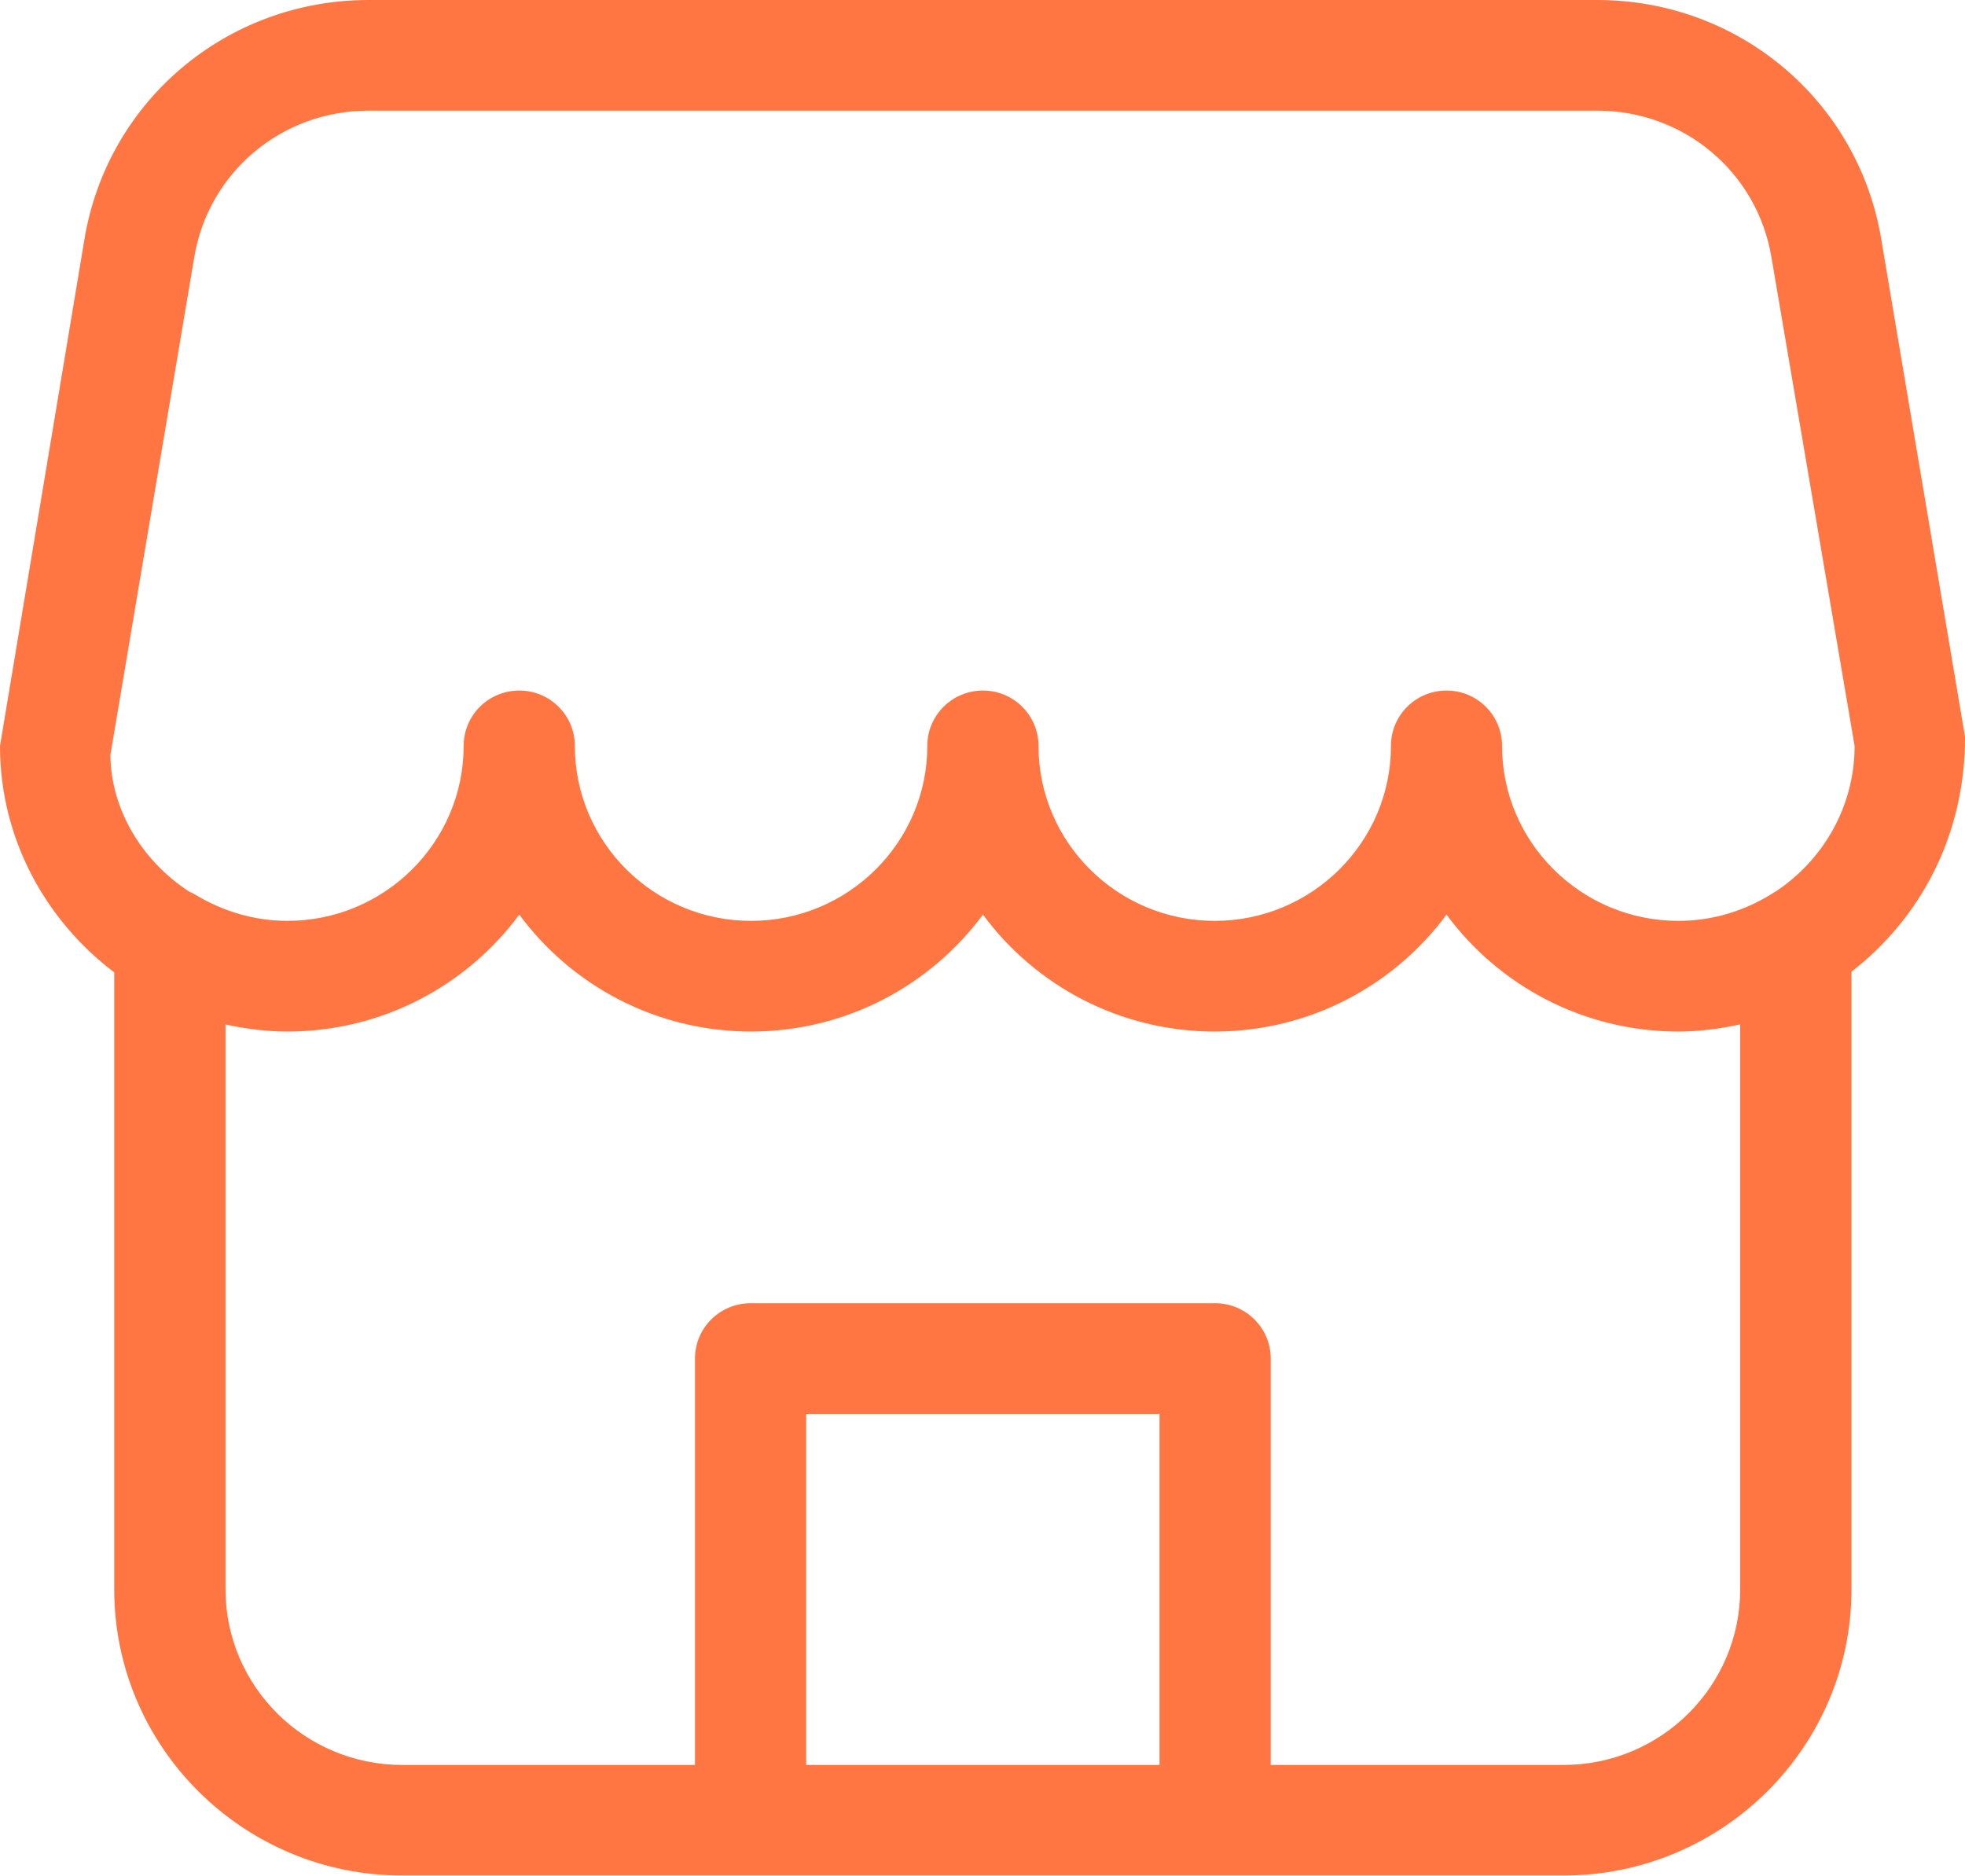
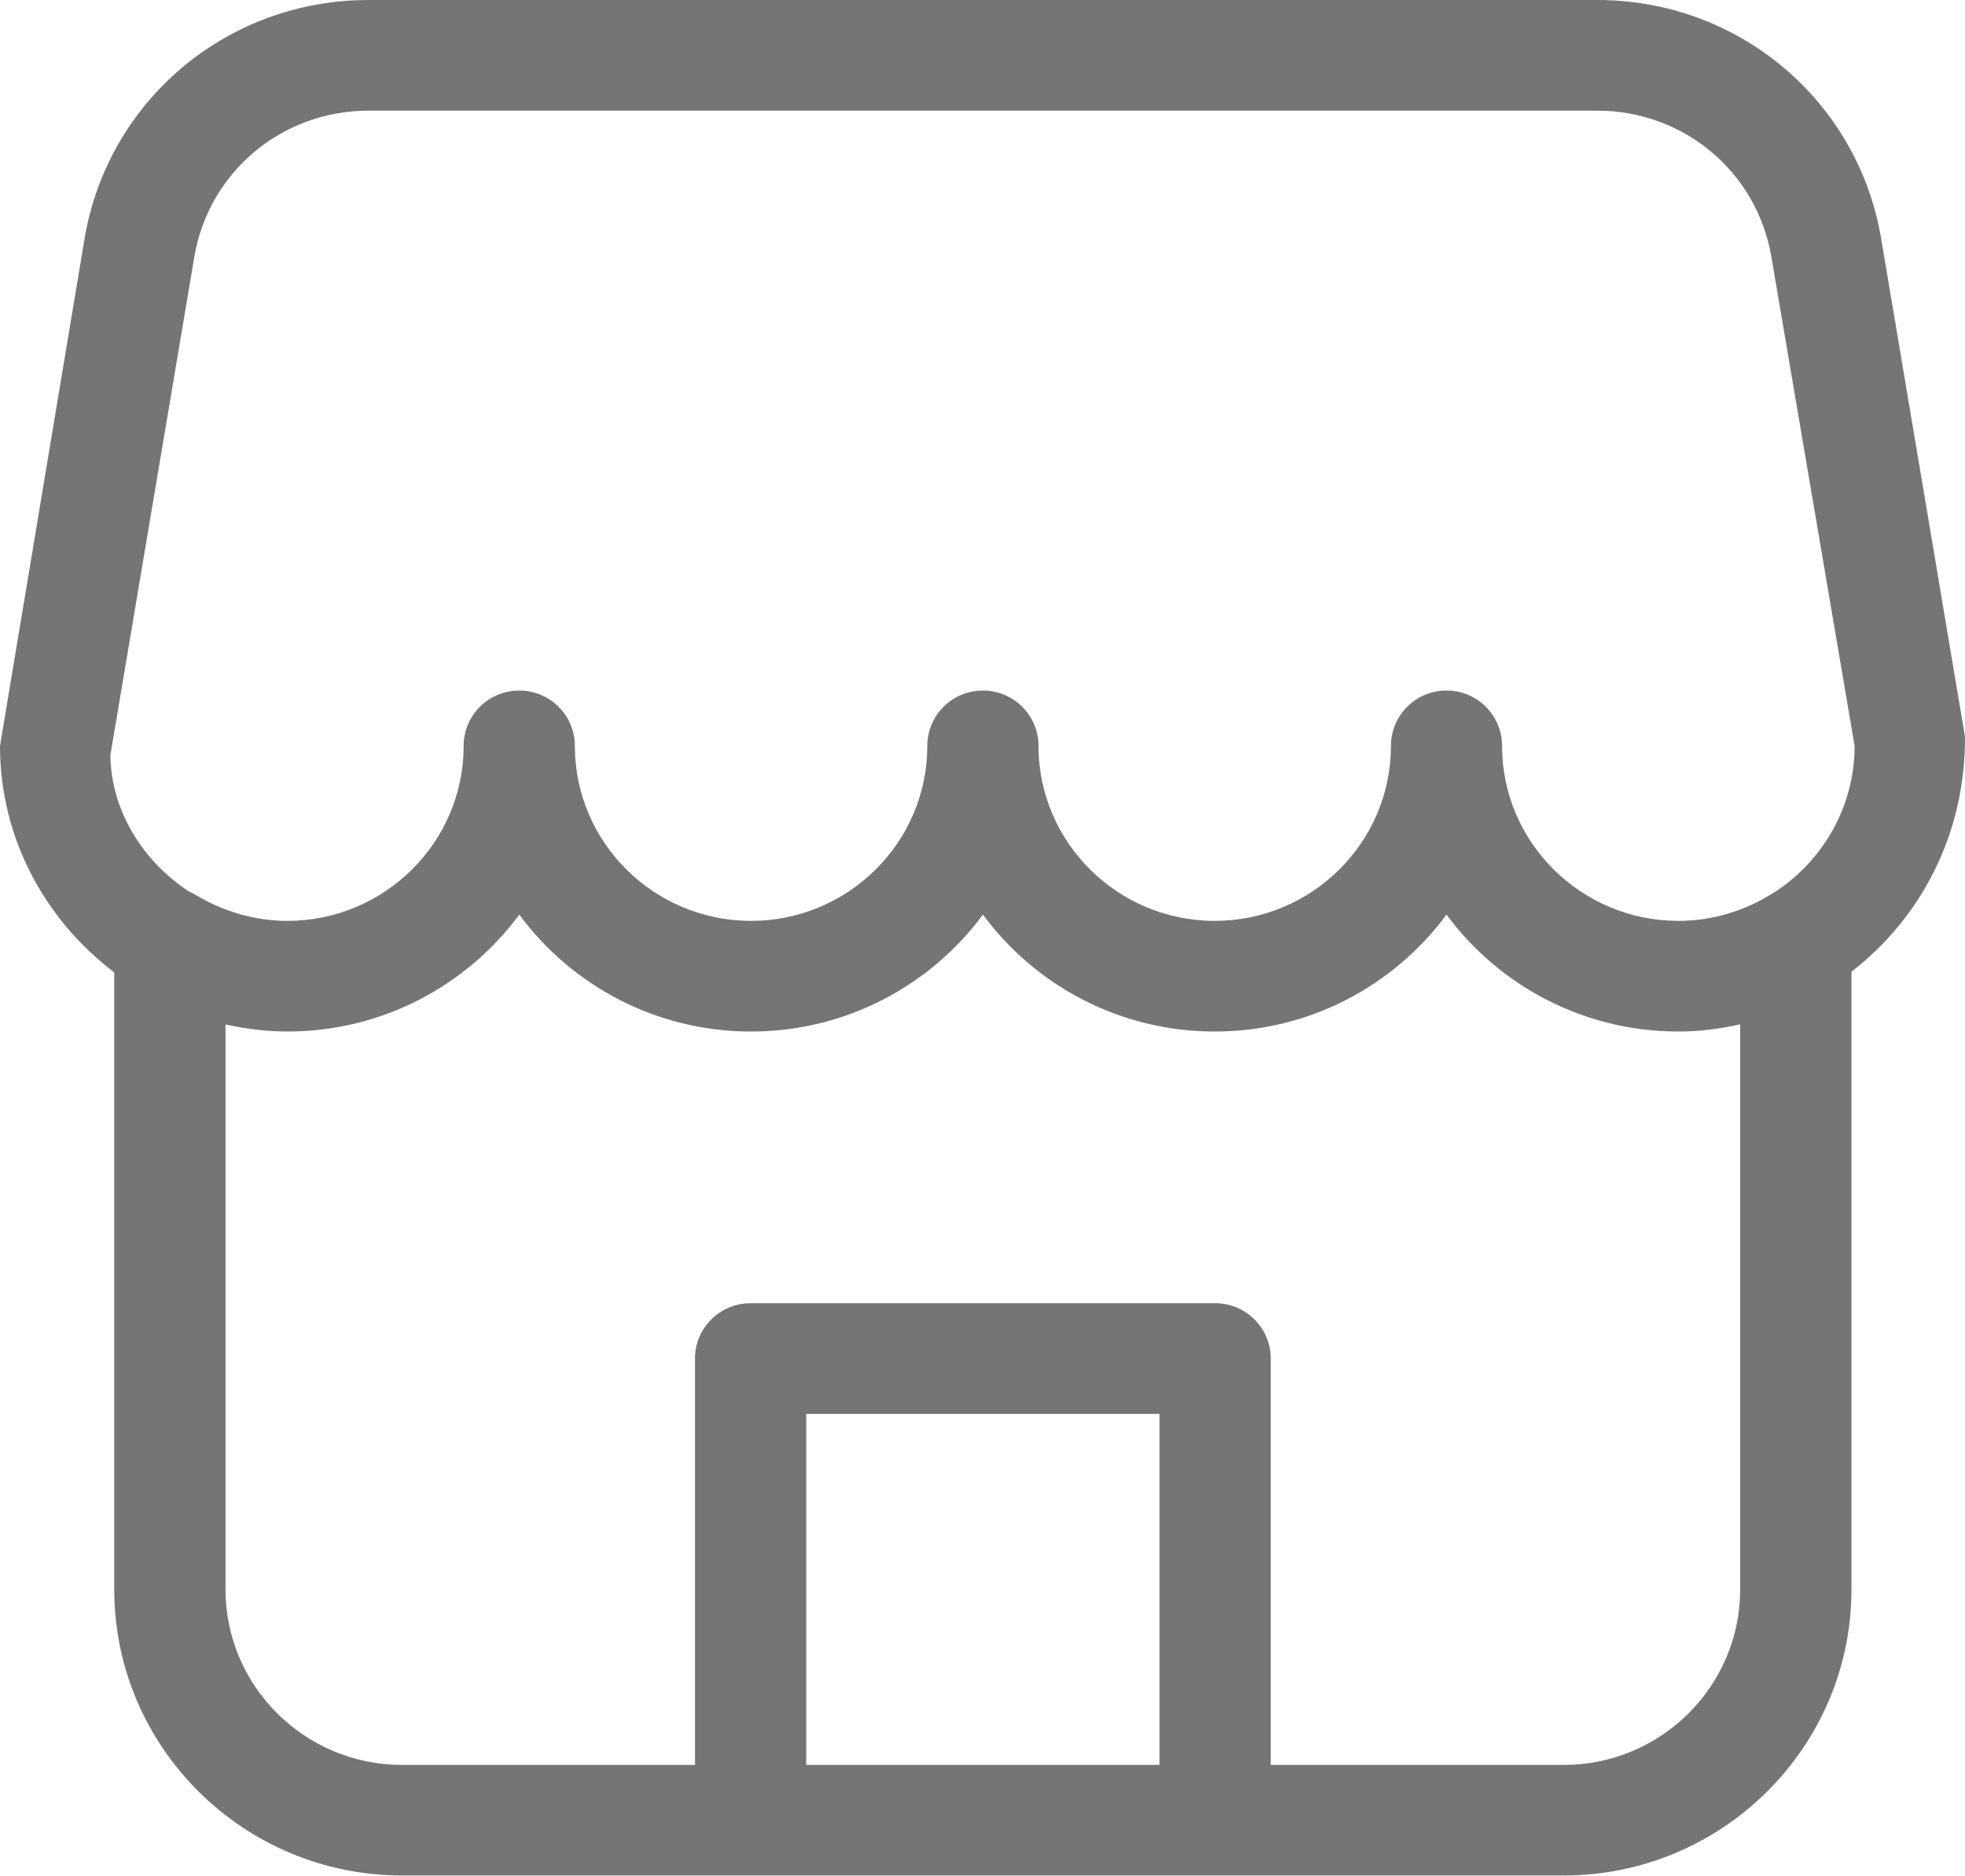
<svg xmlns="http://www.w3.org/2000/svg" width="22" height="21" viewBox="0 0 22 21" fill="none">
-   <path fill-rule="evenodd" clip-rule="evenodd" d="M19.873 9.987C19.861 9.991 19.852 9.999 19.842 10.005C19.536 10.197 19.178 10.311 18.791 10.311C17.703 10.311 16.817 9.432 16.817 8.352C16.817 8.009 16.539 7.732 16.195 7.732C15.851 7.732 15.573 8.009 15.573 8.352C15.573 9.432 14.687 10.311 13.6 10.311C12.512 10.311 11.627 9.432 11.627 8.352C11.627 8.009 11.348 7.732 11.005 7.732C10.66 7.732 10.382 8.009 10.382 8.352C10.382 9.432 9.496 10.311 8.409 10.311C7.321 10.311 6.436 9.432 6.436 8.352C6.436 8.009 6.157 7.732 5.814 7.732C5.469 7.732 5.191 8.009 5.191 8.352C5.191 9.432 4.305 10.311 3.218 10.311C2.846 10.311 2.5 10.203 2.202 10.027C2.174 10.012 2.149 9.995 2.119 9.984C1.592 9.641 1.242 9.067 1.236 8.454L2.175 2.88C2.334 1.928 3.154 1.239 4.126 1.239H17.883C18.854 1.239 19.674 1.928 19.833 2.881L20.764 8.352C20.764 9.035 20.408 9.636 19.873 9.987ZM19.483 17.797C19.483 18.88 18.597 19.762 17.506 19.762H14.227V15.211C14.227 14.869 13.948 14.592 13.604 14.592H8.404C8.06 14.592 7.781 14.869 7.781 15.211V19.762H4.503C3.411 19.762 2.525 18.88 2.525 17.797V11.471C2.748 11.519 2.98 11.55 3.218 11.55C4.282 11.55 5.227 11.034 5.814 10.241C6.399 11.034 7.344 11.55 8.409 11.55C9.473 11.55 10.418 11.034 11.005 10.241C11.59 11.034 12.535 11.55 13.6 11.55C14.664 11.55 15.609 11.034 16.195 10.241C16.781 11.034 17.726 11.55 18.791 11.55C19.03 11.55 19.26 11.519 19.483 11.47V17.797ZM9.026 19.762H12.982V15.831H9.026V19.762ZM21.062 2.676C20.803 1.126 19.466 0 17.883 0H4.126C2.542 0 1.205 1.126 0.946 2.676L0 8.352C0 9.389 0.508 10.303 1.279 10.888V17.797C1.279 19.563 2.725 21 4.503 21H17.506C19.283 21 20.729 19.563 20.729 17.797V10.88C21.5 10.284 22.005 9.347 22 8.249L21.062 2.676Z" fill="#FF7643" />
+   <path fill-rule="evenodd" clip-rule="evenodd" d="M19.873 9.987C19.861 9.991 19.852 9.999 19.842 10.005C19.536 10.197 19.178 10.311 18.791 10.311C17.703 10.311 16.817 9.432 16.817 8.352C16.817 8.009 16.539 7.732 16.195 7.732C15.851 7.732 15.573 8.009 15.573 8.352C15.573 9.432 14.687 10.311 13.6 10.311C12.512 10.311 11.627 9.432 11.627 8.352C11.627 8.009 11.348 7.732 11.005 7.732C10.66 7.732 10.382 8.009 10.382 8.352C10.382 9.432 9.496 10.311 8.409 10.311C7.321 10.311 6.436 9.432 6.436 8.352C6.436 8.009 6.157 7.732 5.814 7.732C5.469 7.732 5.191 8.009 5.191 8.352C5.191 9.432 4.305 10.311 3.218 10.311C2.846 10.311 2.5 10.203 2.202 10.027C2.174 10.012 2.149 9.995 2.119 9.984C1.592 9.641 1.242 9.067 1.236 8.454L2.175 2.88C2.334 1.928 3.154 1.239 4.126 1.239H17.883C18.854 1.239 19.674 1.928 19.833 2.881L20.764 8.352C20.764 9.035 20.408 9.636 19.873 9.987ZM19.483 17.797C19.483 18.88 18.597 19.762 17.506 19.762H14.227V15.211C14.227 14.869 13.948 14.592 13.604 14.592H8.404C8.06 14.592 7.781 14.869 7.781 15.211V19.762H4.503C3.411 19.762 2.525 18.88 2.525 17.797V11.471C2.748 11.519 2.98 11.55 3.218 11.55C4.282 11.55 5.227 11.034 5.814 10.241C6.399 11.034 7.344 11.55 8.409 11.55C9.473 11.55 10.418 11.034 11.005 10.241C11.59 11.034 12.535 11.55 13.6 11.55C14.664 11.55 15.609 11.034 16.195 10.241C16.781 11.034 17.726 11.55 18.791 11.55C19.03 11.55 19.26 11.519 19.483 11.47V17.797ZM9.026 19.762H12.982V15.831H9.026V19.762ZM21.062 2.676C20.803 1.126 19.466 0 17.883 0H4.126C2.542 0 1.205 1.126 0.946 2.676L0 8.352C0 9.389 0.508 10.303 1.279 10.888V17.797C1.279 19.563 2.725 21 4.503 21H17.506C19.283 21 20.729 19.563 20.729 17.797V10.88C21.5 10.284 22.005 9.347 22 8.249L21.062 2.676Z" fill="#757575" />
</svg>
